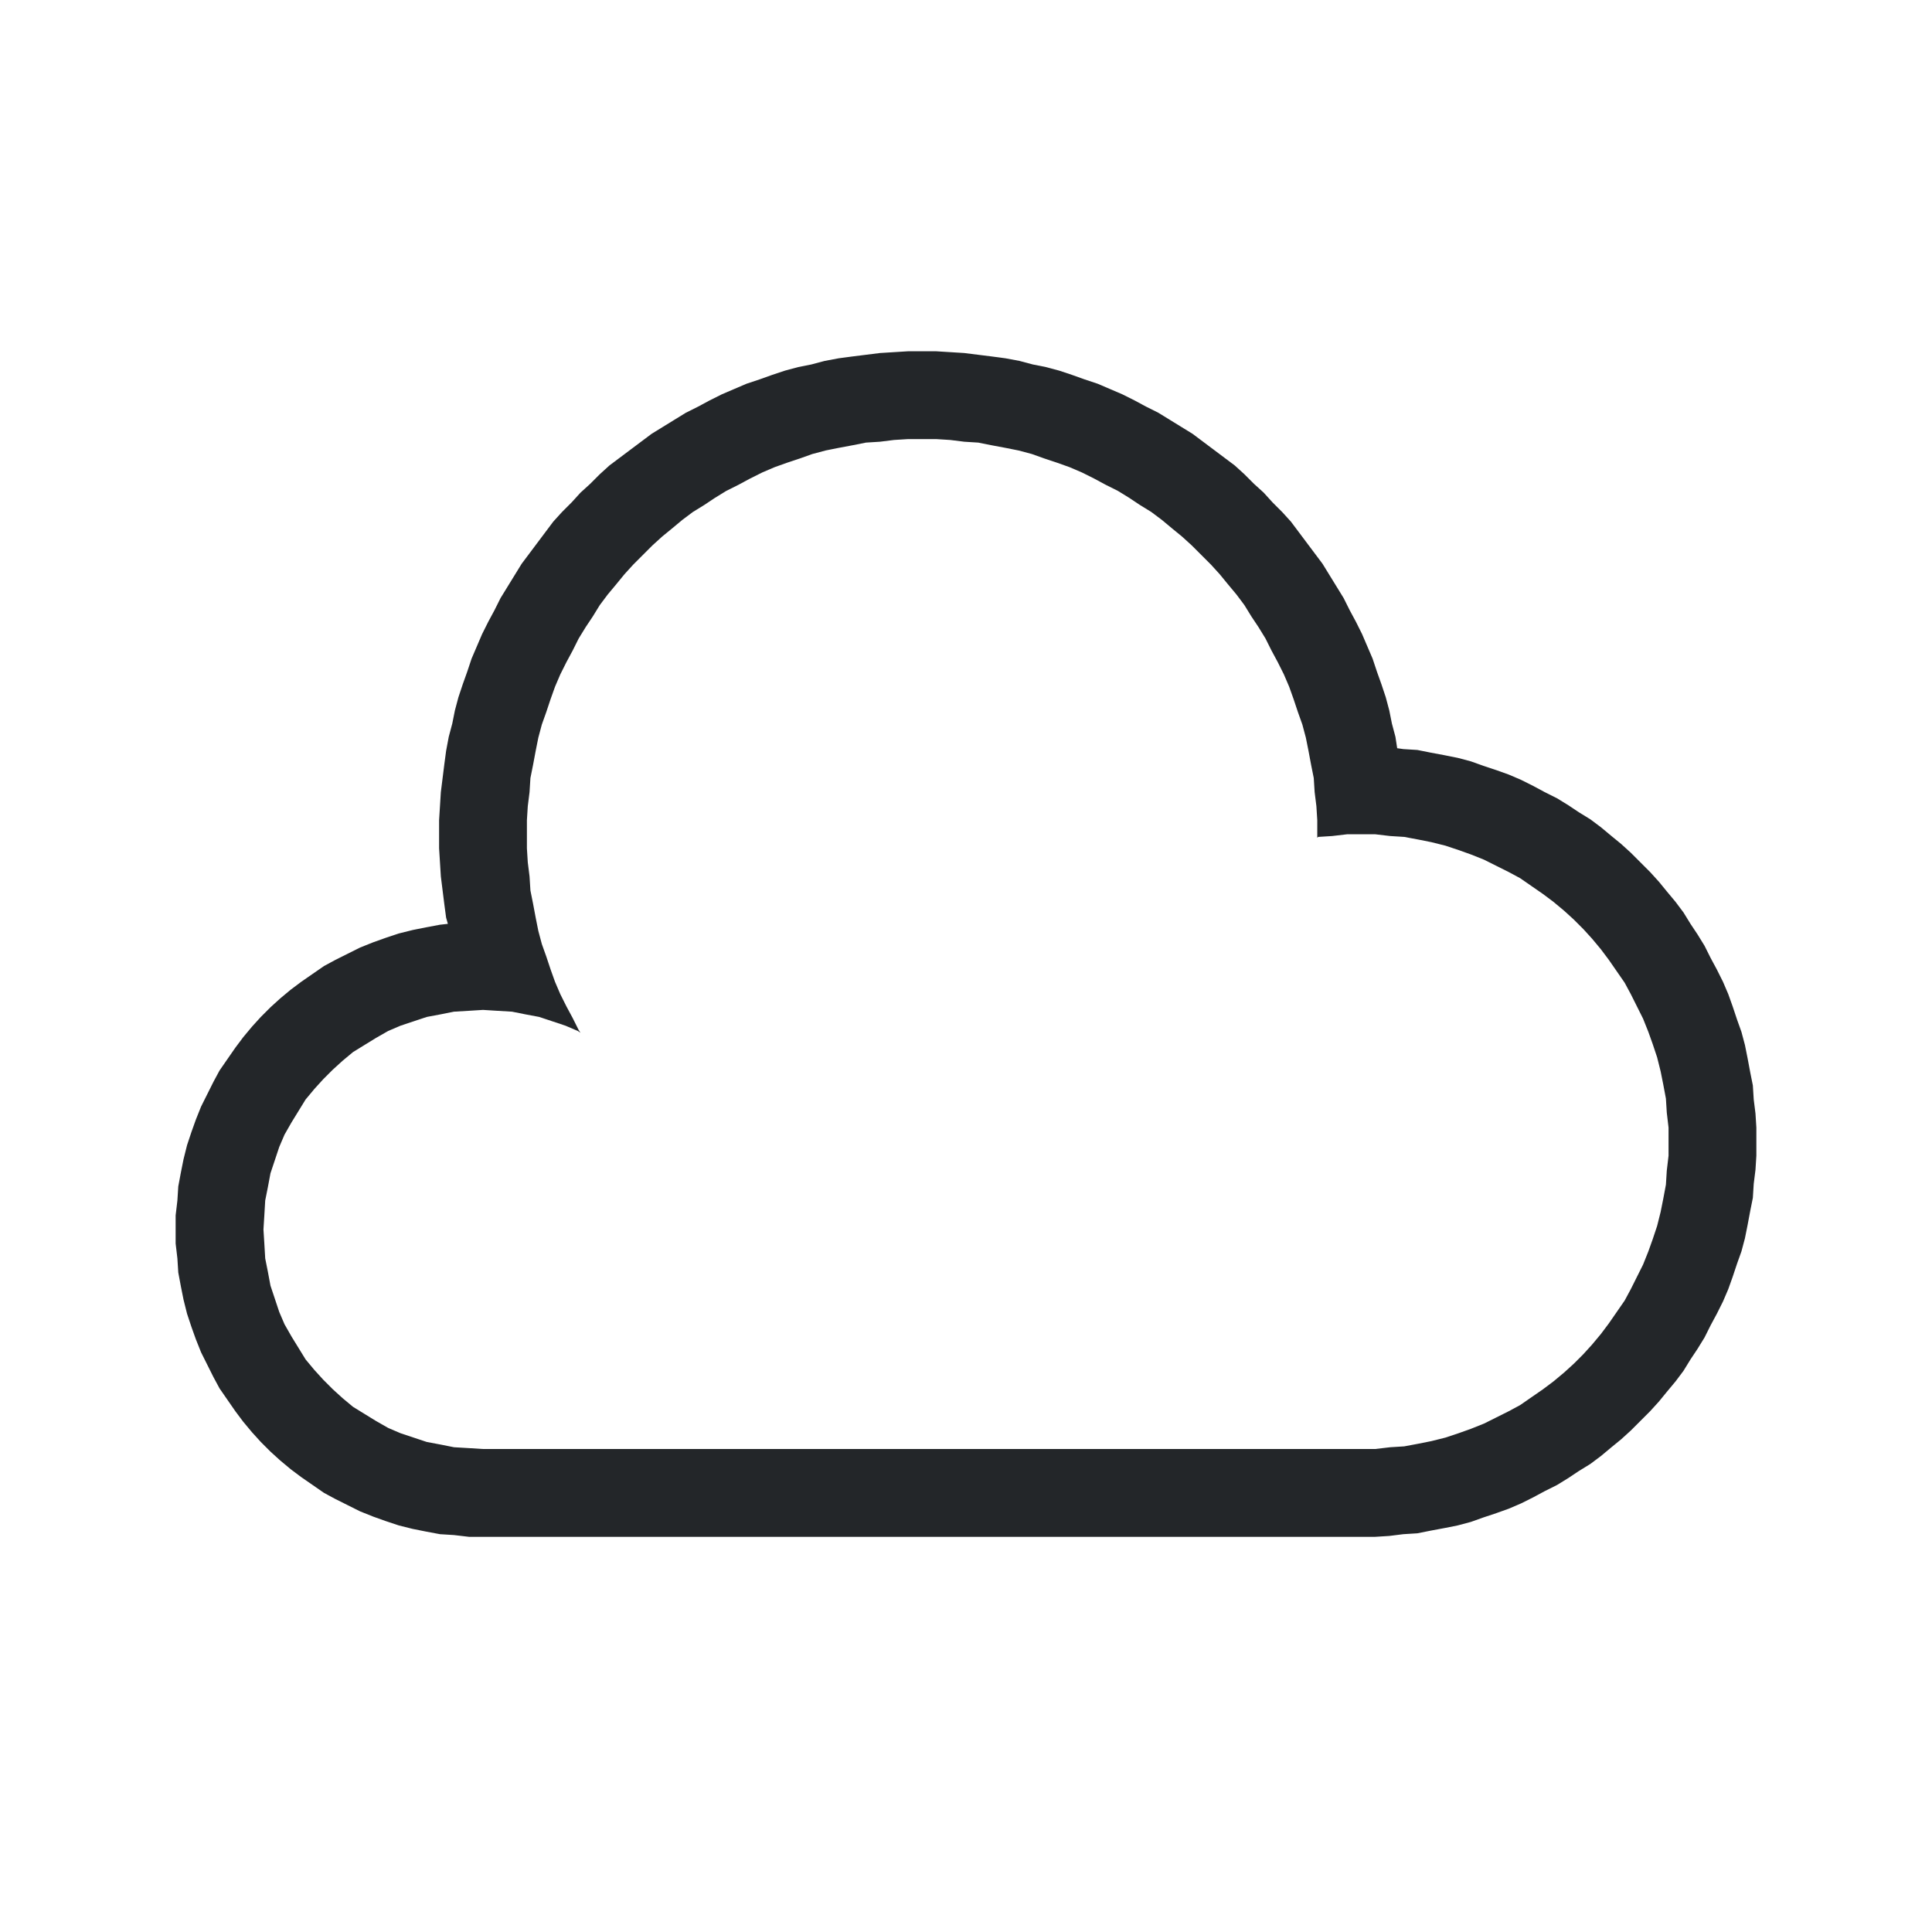
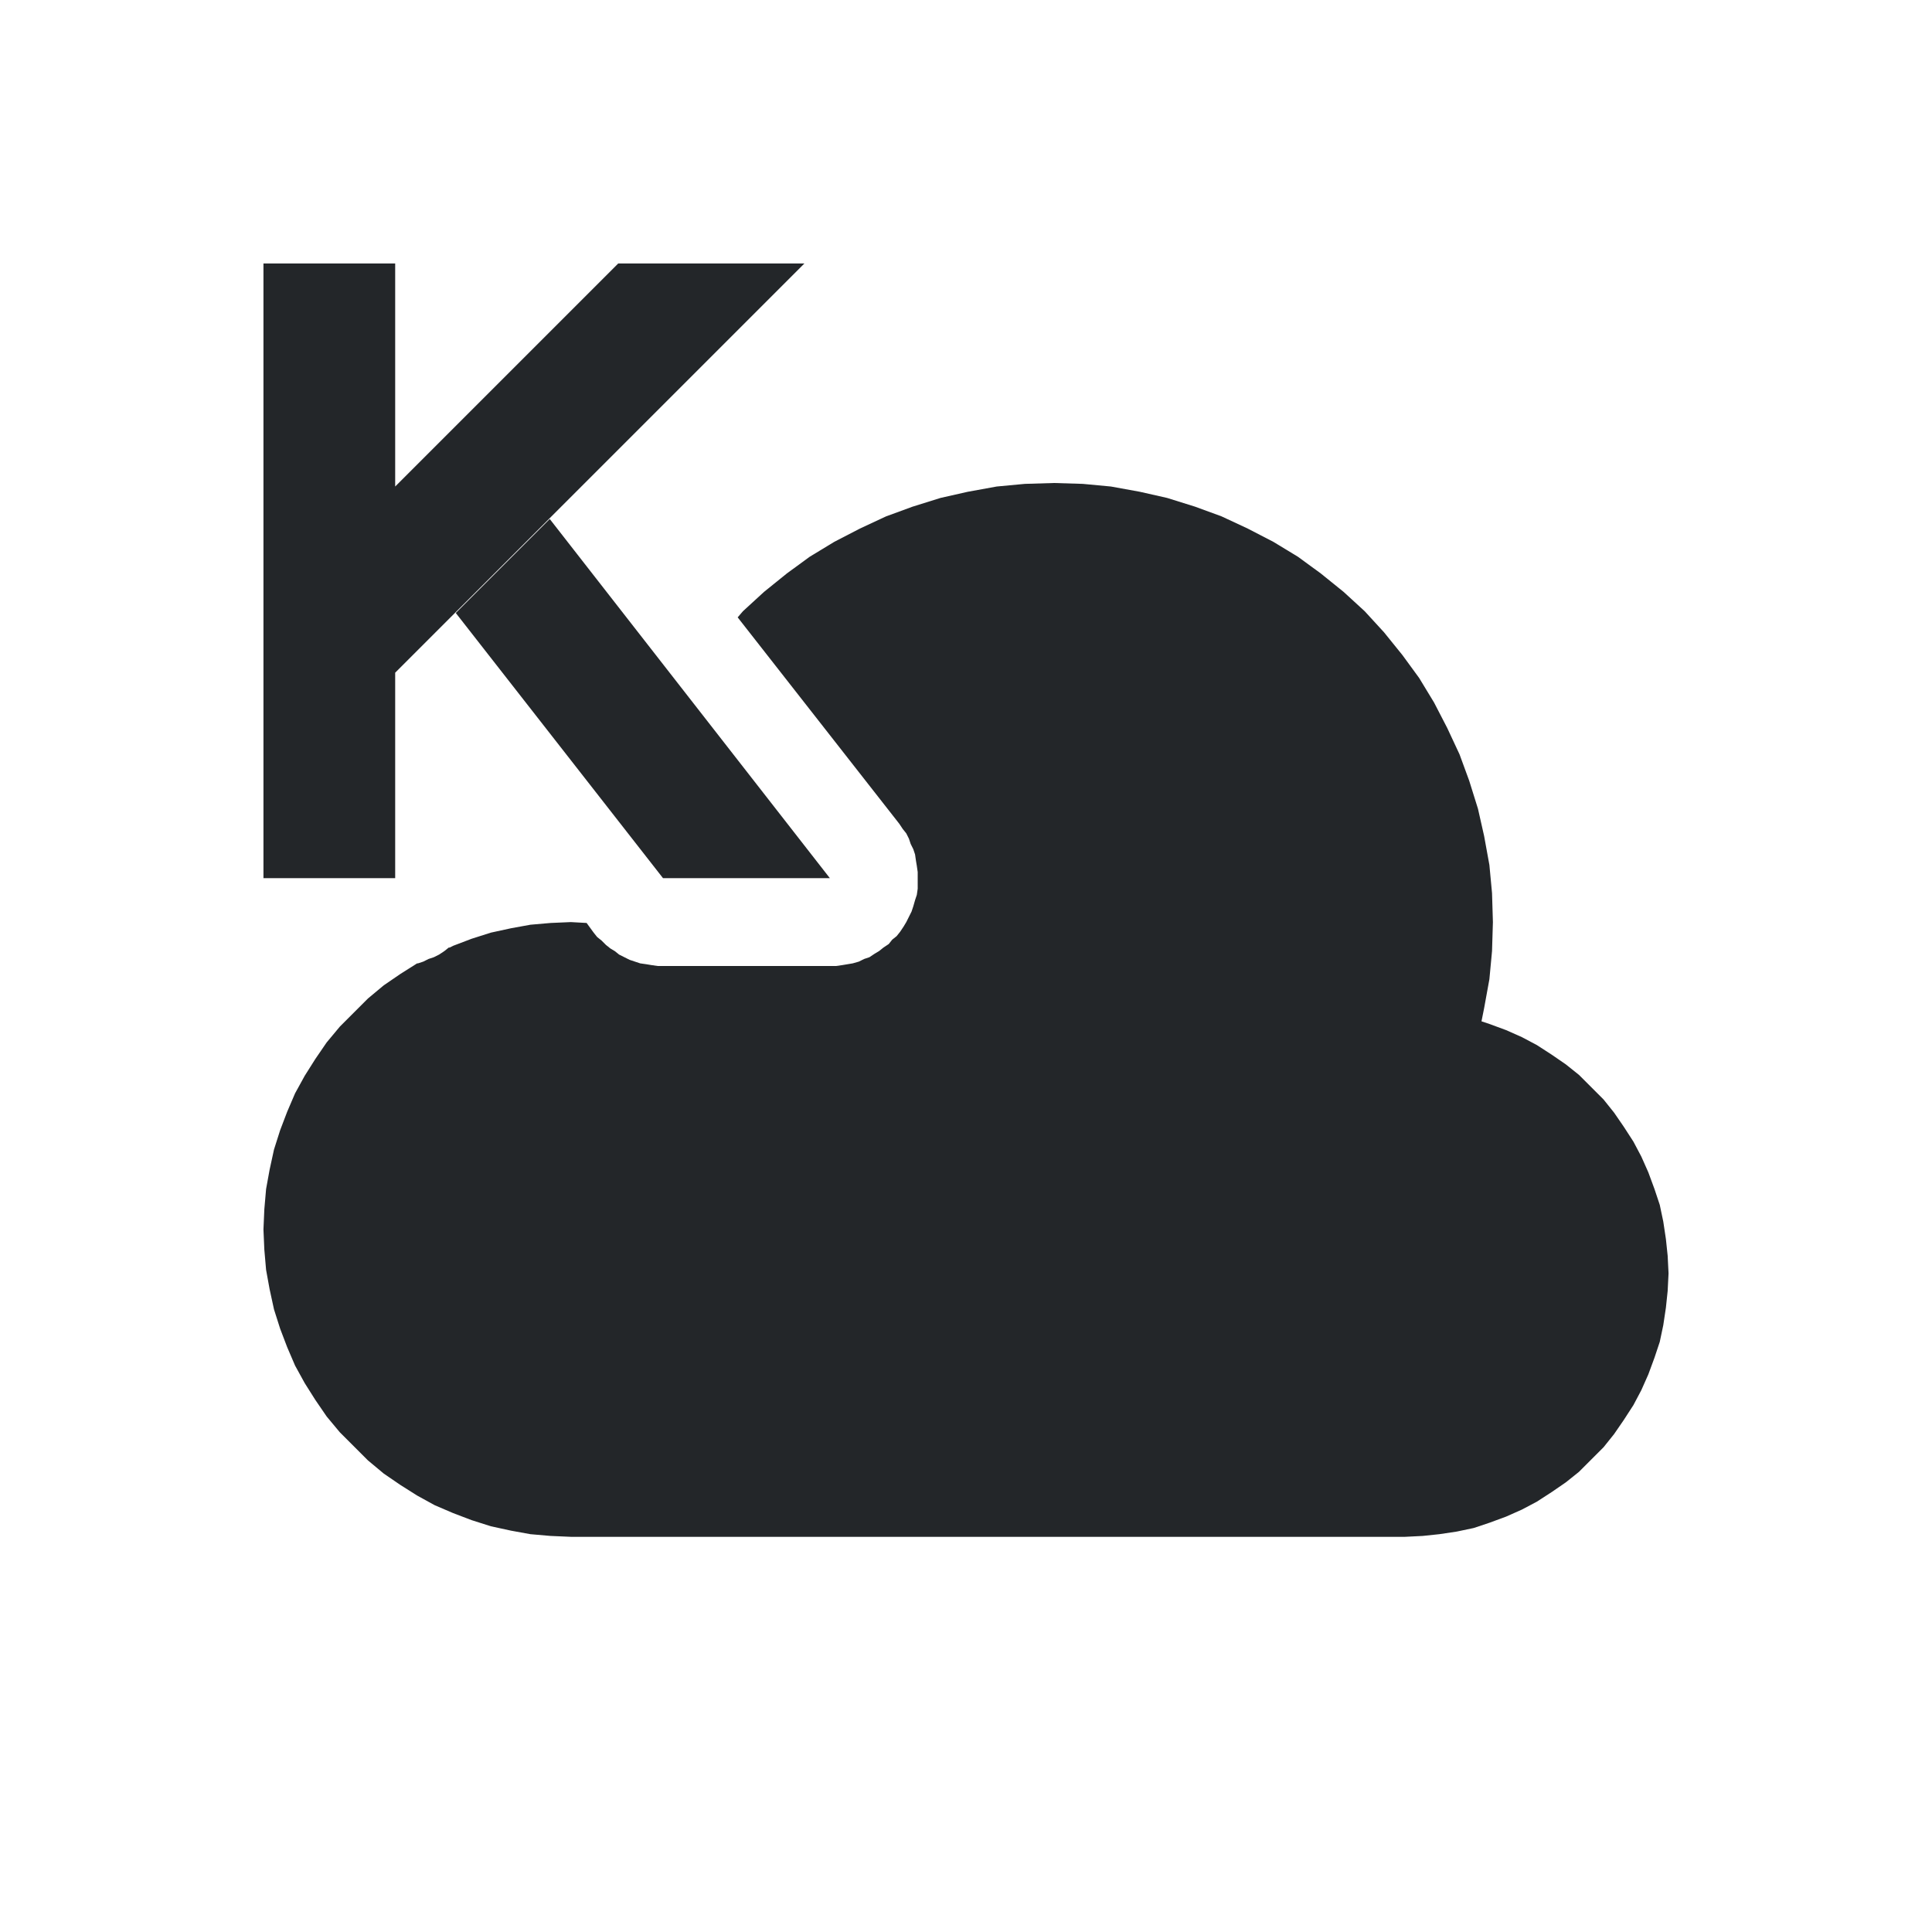
<svg xmlns="http://www.w3.org/2000/svg" width="22" height="22" viewBox="0 0 22 22">
  <style type="text/css" id="current-color-scheme">.ColorScheme-Text { color: #232629; } .ColorScheme-PositiveText { color: #27ae60; } .ColorScheme-NegativeText { color: #da4453; } .ColorScheme-Highlight { color: #3daee9; }</style>
-   <path class="ColorScheme-Text" style="fill:currentColor;fill-rule:evenodd" d="M5.5 17.5L5.34 17.5L5.17 17.48L5.01 17.47L4.85 17.44L4.7 17.41L4.54 17.37L4.39 17.32L4.25 17.27L4.1 17.21L3.96 17.14L3.82 17.07L3.69 17L3.56 16.91L3.43 16.82L3.31 16.73L3.19 16.63L3.08 16.53L2.97 16.42L2.87 16.31L2.77 16.19L2.68 16.07L2.59 15.94L2.5 15.81L2.43 15.68L2.36 15.54L2.29 15.4L2.23 15.25L2.18 15.11L2.13 14.96L2.09 14.8L2.06 14.65L2.03 14.49L2.02 14.33L2 14.16L2 14L2 13.84L2.02 13.67L2.03 13.51L2.06 13.35L2.09 13.2L2.13 13.04L2.18 12.89L2.23 12.75L2.29 12.6L2.36 12.46L2.43 12.32L2.5 12.19L2.59 12.06L2.68 11.93L2.77 11.81L2.87 11.69L2.97 11.58L3.08 11.47L3.19 11.37L3.31 11.27L3.43 11.18L3.56 11.09L3.69 11L3.82 10.93L3.96 10.86L4.1 10.79L4.25 10.73L4.39 10.68L4.54 10.63L4.7 10.59L4.85 10.56L5.01 10.53L5.1 10.52L5.08 10.45L5.06 10.3L5.04 10.14L5.02 9.98L5.01 9.82L5 9.66L5 9.5L5 9.34L5.01 9.18L5.02 9.02L5.04 8.86L5.06 8.7L5.08 8.55L5.11 8.39L5.15 8.24L5.18 8.09L5.22 7.94L5.27 7.79L5.32 7.65L5.37 7.5L5.43 7.36L5.49 7.22L5.56 7.08L5.63 6.95L5.7 6.81L5.78 6.68L5.86 6.55L5.94 6.42L6.03 6.3L6.12 6.18L6.21 6.06L6.3 5.94L6.4 5.83L6.51 5.72L6.61 5.61L6.72 5.51L6.83 5.4L6.94 5.3L7.06 5.21L7.18 5.12L7.3 5.03L7.42 4.94L7.55 4.86L7.68 4.78L7.81 4.7L7.95 4.63L8.08 4.56L8.22 4.49L8.36 4.43L8.5 4.37L8.65 4.32L8.79 4.27L8.94 4.22L9.09 4.18L9.24 4.15L9.39 4.11L9.55 4.08L9.7 4.06L9.86 4.04L10.02 4.02L10.18 4.01L10.34 4L10.5 4L10.66 4L10.82 4.01L10.98 4.02L11.14 4.04L11.3 4.06L11.45 4.08L11.61 4.11L11.76 4.15L11.91 4.18L12.06 4.22L12.21 4.27L12.35 4.32L12.5 4.37L12.64 4.43L12.78 4.49L12.92 4.56L13.05 4.63L13.19 4.7L13.32 4.78L13.45 4.86L13.58 4.94L13.7 5.03L13.82 5.12L13.94 5.21L14.06 5.3L14.17 5.4L14.28 5.51L14.39 5.61L14.49 5.72L14.6 5.83L14.7 5.94L14.79 6.06L14.88 6.18L14.97 6.3L15.06 6.42L15.14 6.55L15.22 6.68L15.3 6.81L15.37 6.95L15.44 7.08L15.51 7.22L15.57 7.36L15.63 7.5L15.68 7.65L15.73 7.79L15.78 7.94L15.82 8.09L15.85 8.24L15.89 8.39L15.91 8.52L15.98 8.53L16.14 8.54L16.29 8.57L16.45 8.6L16.6 8.63L16.75 8.67L16.89 8.72L17.04 8.77L17.18 8.82L17.32 8.88L17.46 8.95L17.59 9.02L17.73 9.09L17.86 9.17L17.98 9.25L18.11 9.33L18.23 9.42L18.35 9.52L18.46 9.61L18.57 9.71L18.68 9.82L18.79 9.93L18.89 10.04L18.98 10.15L19.08 10.27L19.17 10.39L19.25 10.52L19.33 10.64L19.41 10.77L19.48 10.91L19.55 11.04L19.62 11.18L19.68 11.32L19.73 11.46L19.78 11.61L19.83 11.75L19.87 11.9L19.9 12.05L19.93 12.21L19.96 12.36L19.97 12.52L19.99 12.68L20 12.84L20 13L20 13.16L19.99 13.32L19.97 13.48L19.96 13.64L19.93 13.79L19.9 13.95L19.87 14.1L19.83 14.25L19.78 14.39L19.73 14.54L19.68 14.68L19.62 14.82L19.55 14.96L19.48 15.09L19.41 15.23L19.33 15.36L19.25 15.48L19.17 15.61L19.08 15.73L18.98 15.85L18.89 15.96L18.79 16.07L18.68 16.18L18.57 16.29L18.46 16.39L18.35 16.48L18.23 16.58L18.11 16.67L17.98 16.75L17.86 16.83L17.73 16.91L17.59 16.98L17.46 17.05L17.32 17.12L17.18 17.18L17.04 17.23L16.89 17.28L16.75 17.33L16.6 17.37L16.45 17.4L16.29 17.43L16.14 17.46L15.98 17.47L15.82 17.49L15.66 17.5L15.5 17.5L5.5 17.5M15 9.5L15 9.54L15.01 9.53L15.17 9.52L15.34 9.5L15.5 9.5L15.66 9.5L15.83 9.52L15.99 9.53L16.15 9.56L16.3 9.59L16.46 9.63L16.61 9.68L16.75 9.73L16.9 9.79L17.04 9.86L17.18 9.93L17.31 10L17.44 10.09L17.57 10.18L17.69 10.27L17.81 10.37L17.92 10.47L18.03 10.58L18.13 10.69L18.23 10.81L18.32 10.93L18.41 11.06L18.5 11.19L18.57 11.32L18.64 11.46L18.71 11.6L18.77 11.75L18.82 11.89L18.87 12.04L18.91 12.2L18.94 12.35L18.97 12.51L18.98 12.67L19 12.84L19 13L19 13.16L18.98 13.33L18.97 13.49L18.94 13.65L18.91 13.8L18.87 13.96L18.82 14.11L18.77 14.25L18.71 14.4L18.64 14.54L18.57 14.68L18.5 14.81L18.41 14.94L18.32 15.07L18.23 15.19L18.13 15.31L18.03 15.42L17.92 15.53L17.81 15.63L17.69 15.73L17.57 15.82L17.44 15.91L17.31 16L17.18 16.07L17.04 16.14L16.9 16.21L16.75 16.27L16.61 16.32L16.46 16.37L16.3 16.41L16.15 16.44L15.99 16.47L15.83 16.48L15.66 16.5L15.5 16.5L5.5 16.5L5.34 16.49L5.17 16.48L5.02 16.45L4.86 16.42L4.71 16.37L4.56 16.32L4.42 16.26L4.28 16.18L4.15 16.1L4.02 16.02L3.9 15.92L3.79 15.82L3.68 15.71L3.58 15.6L3.48 15.48L3.4 15.35L3.32 15.22L3.24 15.08L3.18 14.94L3.13 14.79L3.08 14.64L3.05 14.48L3.02 14.33L3.01 14.16L3 14L3.01 13.84L3.02 13.67L3.05 13.52L3.08 13.36L3.13 13.21L3.18 13.06L3.24 12.92L3.32 12.78L3.4 12.65L3.48 12.52L3.58 12.4L3.68 12.29L3.79 12.18L3.9 12.08L4.02 11.98L4.15 11.9L4.28 11.82L4.42 11.74L4.56 11.68L4.71 11.63L4.86 11.58L5.02 11.55L5.17 11.52L5.34 11.51L5.5 11.5L5.66 11.51L5.83 11.52L5.98 11.55L6.14 11.58L6.29 11.63L6.44 11.68L6.58 11.74L6.61 11.76L6.59 11.73L6.52 11.59L6.45 11.46L6.38 11.32L6.32 11.18L6.27 11.04L6.22 10.89L6.17 10.75L6.13 10.6L6.1 10.45L6.07 10.29L6.04 10.14L6.03 9.98L6.01 9.82L6 9.66L6 9.5L6 9.34L6.01 9.18L6.03 9.02L6.04 8.86L6.07 8.71L6.1 8.55L6.13 8.4L6.17 8.25L6.22 8.11L6.27 7.96L6.32 7.82L6.38 7.68L6.45 7.54L6.52 7.41L6.59 7.27L6.67 7.14L6.75 7.02L6.83 6.89L6.92 6.77L7.02 6.65L7.11 6.54L7.21 6.43L7.32 6.32L7.43 6.21L7.54 6.11L7.65 6.02L7.77 5.92L7.89 5.83L8.02 5.75L8.14 5.67L8.27 5.59L8.41 5.52L8.54 5.45L8.68 5.38L8.82 5.32L8.96 5.27L9.11 5.22L9.25 5.17L9.4 5.13L9.55 5.1L9.71 5.07L9.86 5.04L10.02 5.03L10.18 5.01L10.34 5L10.5 5L10.66 5L10.82 5.01L10.98 5.03L11.14 5.04L11.29 5.07L11.45 5.1L11.6 5.13L11.75 5.17L11.89 5.22L12.04 5.27L12.18 5.32L12.32 5.38L12.46 5.45L12.59 5.52L12.73 5.59L12.86 5.67L12.98 5.75L13.11 5.83L13.23 5.92L13.35 6.02L13.46 6.11L13.57 6.21L13.68 6.32L13.79 6.43L13.89 6.54L13.98 6.65L14.08 6.77L14.17 6.89L14.25 7.02L14.33 7.14L14.41 7.27L14.48 7.41L14.55 7.54L14.62 7.68L14.68 7.82L14.73 7.96L14.78 8.11L14.83 8.25L14.87 8.4L14.9 8.55L14.93 8.71L14.96 8.86L14.97 9.02L14.99 9.18L15 9.34L15 9.5Z" />
+   <path class="ColorScheme-Text" style="fill:currentColor;fill-rule:evenodd" d="M7.04 3L4.50 5.54L4.50 3L3 3L3 10L4.50 10L4.50 7.66L9.16 3ZM6.26 5.91L5.19 6.98L7.55 10L9.45 10ZM16.73 8.89L16.62 8.59L16.48 8.29L16.33 8L16.16 7.72L15.97 7.46L15.76 7.20L15.54 6.96L15.30 6.74L15.04 6.53L14.78 6.34L14.50 6.17L14.21 6.02L13.91 5.88L13.61 5.77L13.29 5.67L12.98 5.60L12.65 5.54L12.33 5.51L12 5.50L11.67 5.51L11.35 5.54L11.02 5.60L10.71 5.67L10.39 5.77L10.09 5.88L9.79 6.02L9.50 6.17L9.22 6.34L8.96 6.53L8.70 6.74L8.46 6.96L8.40 7.03L10.24 9.38L10.28 9.44L10.32 9.49L10.35 9.55L10.37 9.61L10.40 9.67L10.42 9.73L10.43 9.80L10.44 9.86L10.45 9.93L10.45 9.99L10.45 10.06L10.45 10.12L10.44 10.19L10.42 10.25L10.40 10.32L10.38 10.38L10.35 10.44L10.32 10.50L10.29 10.55L10.25 10.61L10.21 10.66L10.16 10.70L10.12 10.75L10.06 10.79L10.01 10.83L9.96 10.86L9.90 10.90L9.84 10.92L9.78 10.95L9.71 10.97L9.65 10.98L9.59 10.99L9.52 11L9.45 11L7.55 11L7.49 11L7.42 10.99L7.36 10.98L7.29 10.97L7.23 10.95L7.17 10.93L7.11 10.90L7.05 10.87L7 10.83L6.95 10.80L6.90 10.76L6.85 10.71L6.80 10.67L6.76 10.62L6.68 10.51L6.50 10.50L6.27 10.51L6.04 10.53L5.82 10.57L5.59 10.62L5.37 10.69L5.16 10.77L5.12 10.79L5.11 10.79L5.06 10.83L5 10.87L4.94 10.90L4.88 10.92L4.82 10.95L4.76 10.97L4.75 10.97L4.75 10.97L4.56 11.09L4.37 11.22L4.19 11.37L4.03 11.53L3.87 11.69L3.72 11.87L3.59 12.06L3.47 12.25L3.36 12.45L3.27 12.66L3.19 12.87L3.12 13.09L3.07 13.32L3.03 13.54L3.01 13.77L3 14L3.01 14.23L3.03 14.46L3.07 14.68L3.12 14.91L3.19 15.13L3.27 15.34L3.36 15.55L3.47 15.75L3.59 15.94L3.72 16.13L3.87 16.31L4.03 16.47L4.19 16.63L4.37 16.78L4.56 16.91L4.75 17.03L4.95 17.14L5.16 17.23L5.37 17.31L5.59 17.38L5.82 17.43L6.04 17.47L6.27 17.49L6.50 17.50L16 17.50L16.20 17.49L16.39 17.47L16.59 17.44L16.78 17.40L16.96 17.34L17.15 17.27L17.33 17.19L17.50 17.10L17.67 16.99L17.83 16.88L17.98 16.76L18.12 16.62L18.26 16.48L18.38 16.33L18.49 16.17L18.60 16L18.69 15.83L18.77 15.65L18.84 15.46L18.90 15.28L18.94 15.09L18.97 14.89L18.99 14.70L19 14.50L18.99 14.30L18.97 14.11L18.94 13.91L18.90 13.72L18.84 13.54L18.77 13.35L18.69 13.17L18.60 13L18.49 12.83L18.38 12.67L18.26 12.52L18.12 12.38L17.98 12.24L17.83 12.12L17.67 12.01L17.50 11.90L17.33 11.81L17.15 11.73L16.96 11.66L16.87 11.63L16.90 11.48L16.96 11.15L16.99 10.83L17 10.50L16.99 10.17L16.96 9.85L16.90 9.52L16.83 9.21Z" />
</svg>
